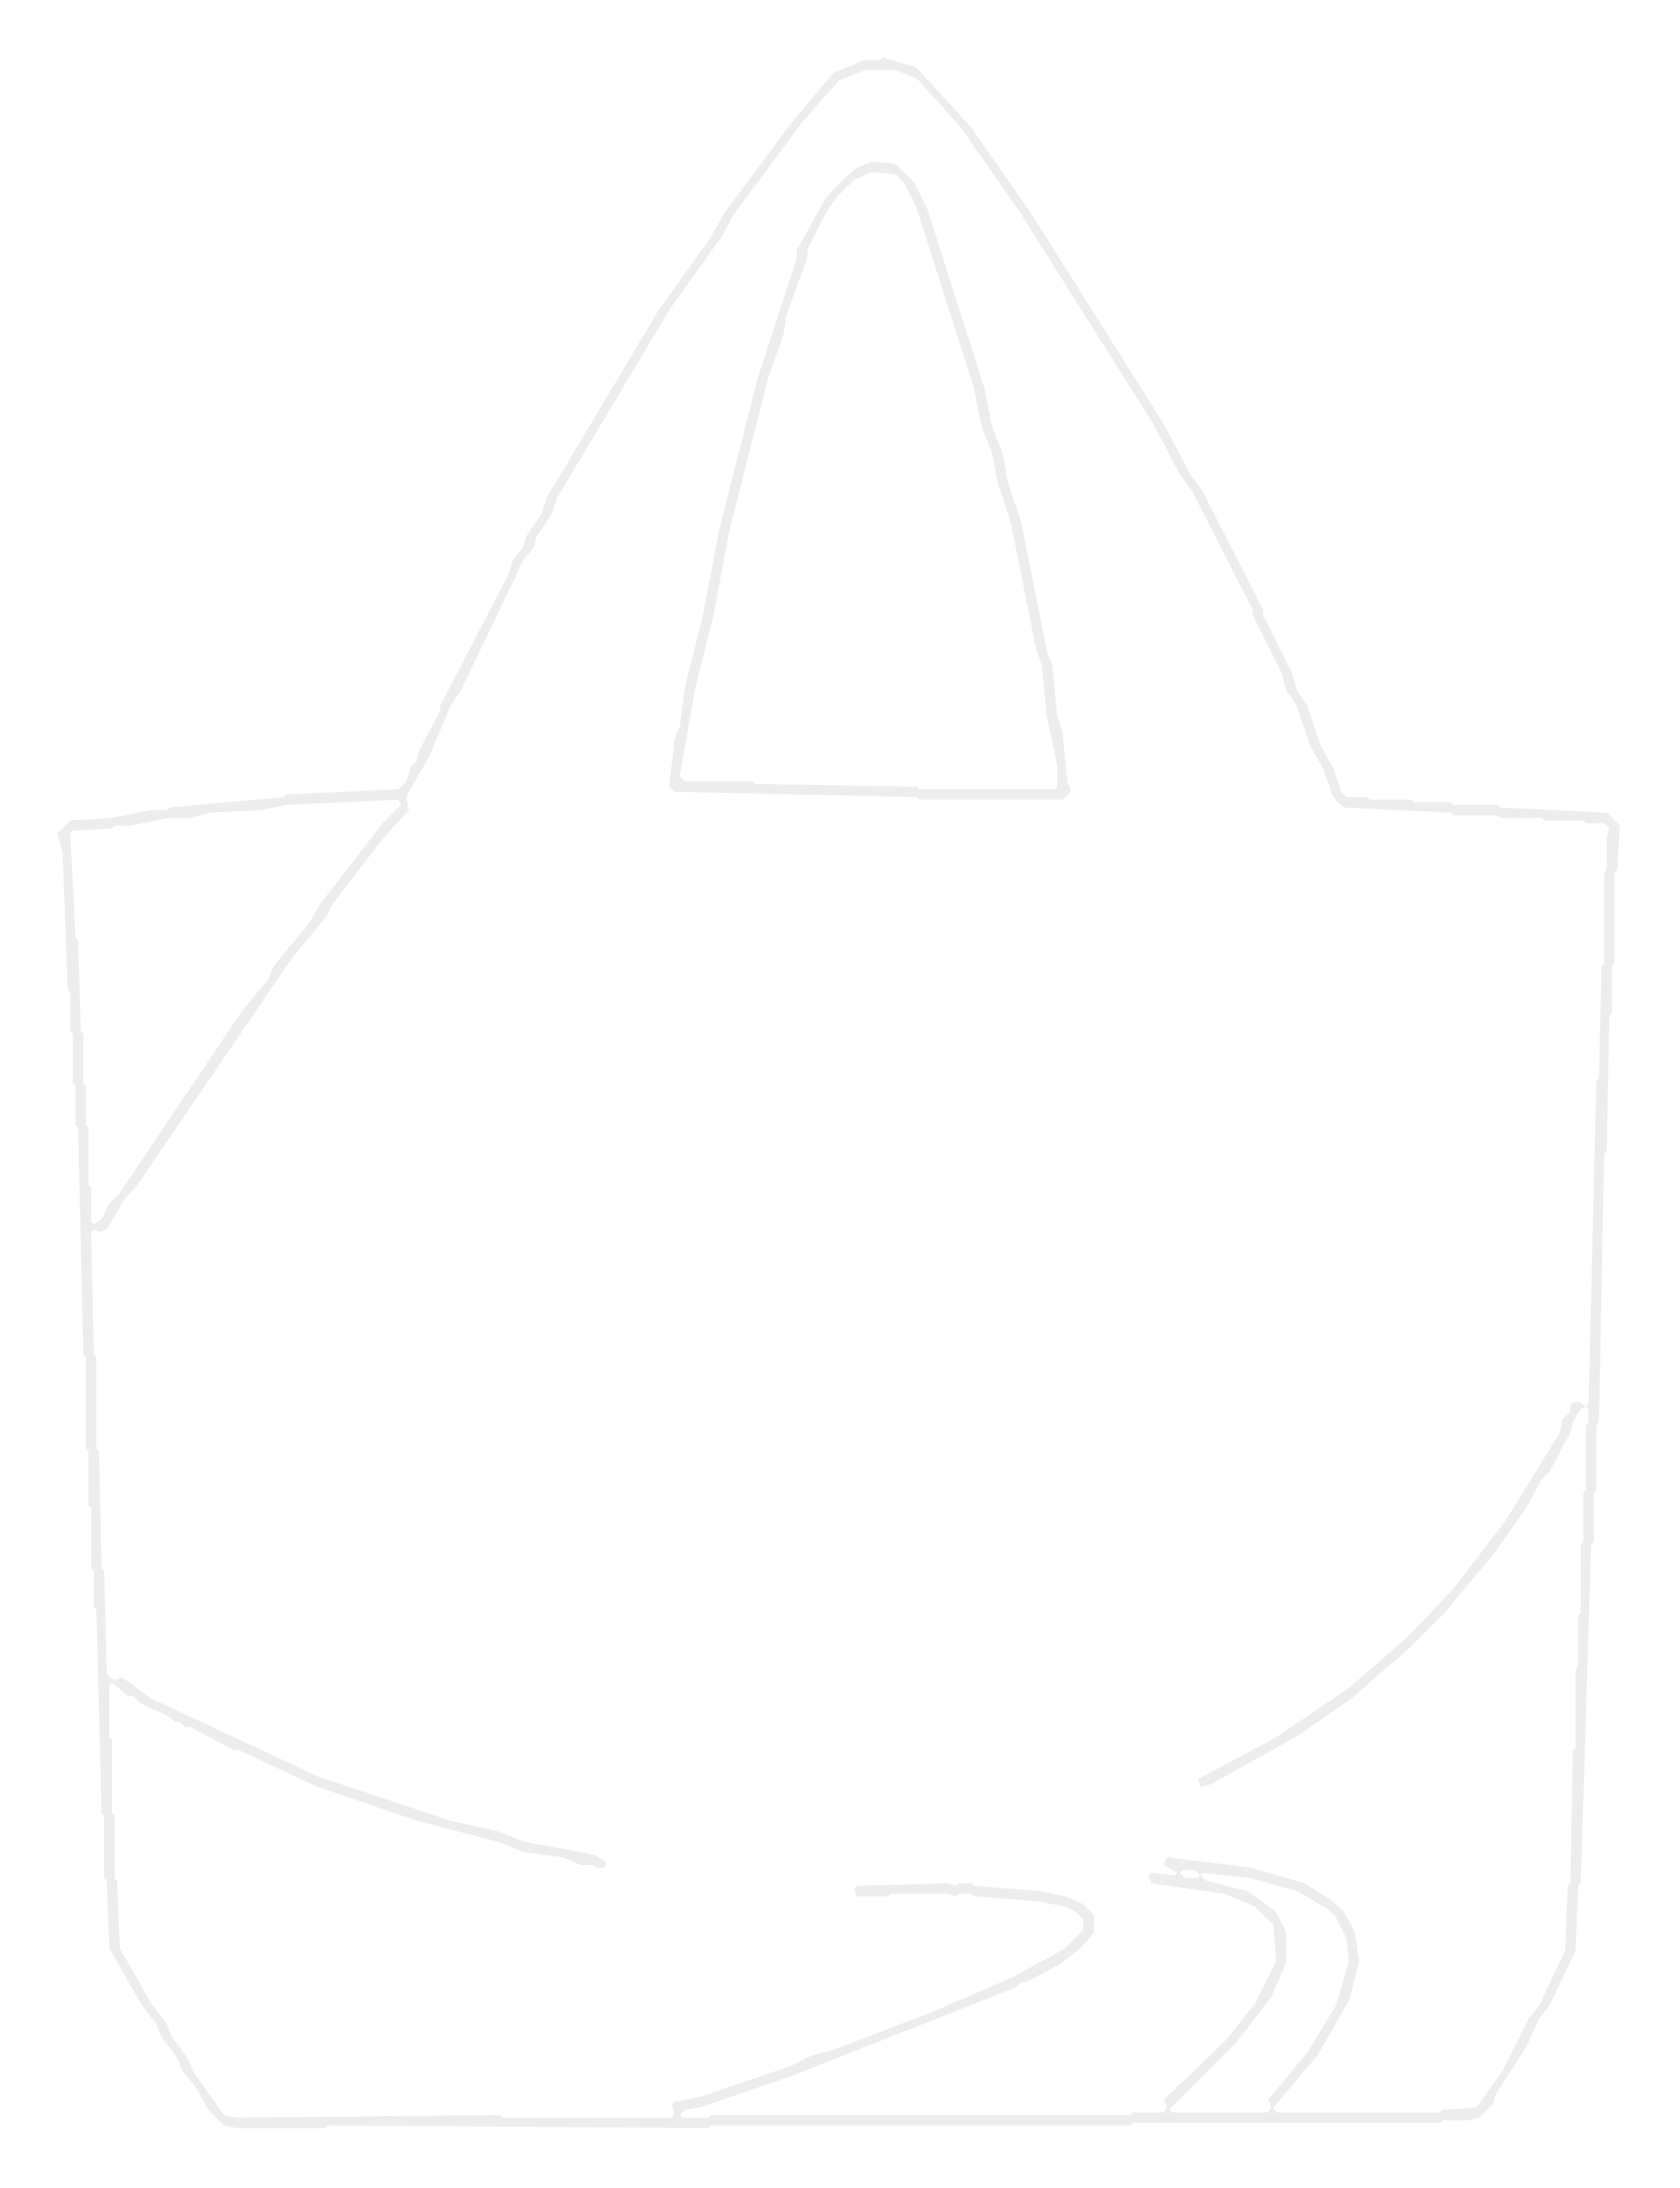
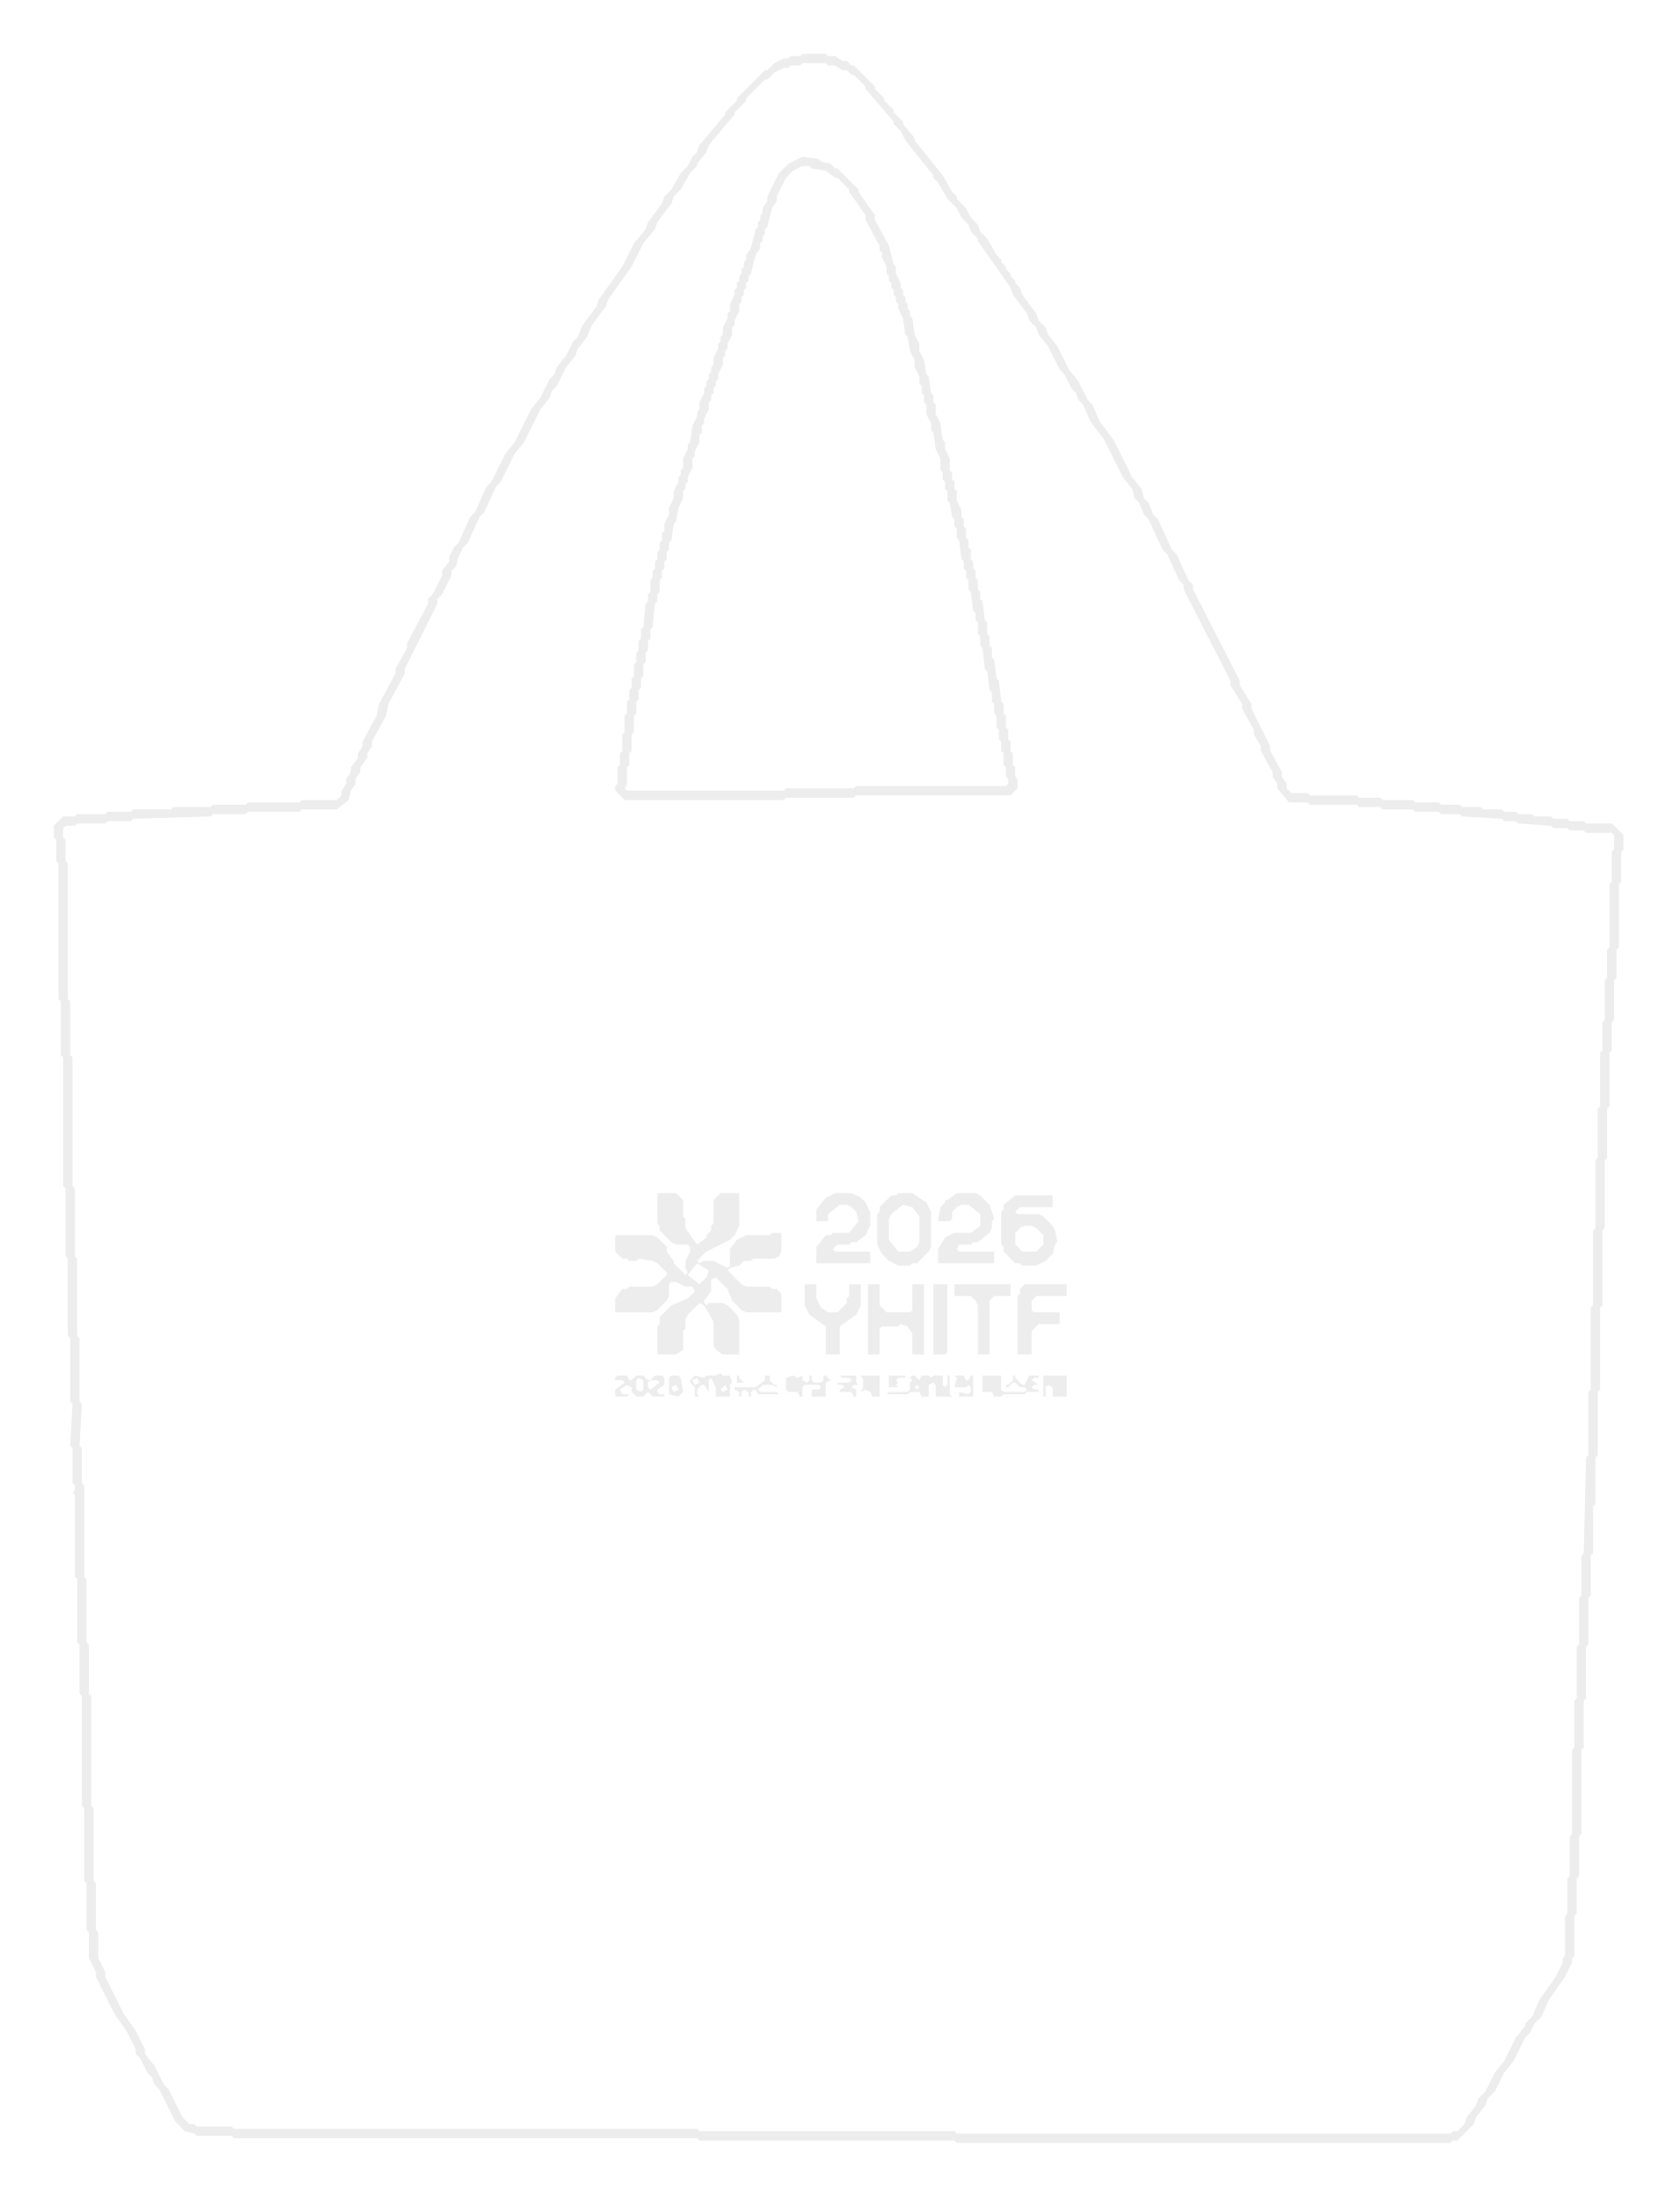
- <svg xmlns="http://www.w3.org/2000/svg" viewBox="0 0 645 840">
-   <path fill="#EDEDED" fill-rule="evenodd" d="M335,62 L328,65 L317,76 L306,96 L306,99 L291,145 L276,204 L270,236 L263,264 L261,279 L259,284 L257,302 L259,304 L352,306 L353,307 L408,307 L411,304 L411,302 L410,301 L408,281 L406,275 L404,255 L402,250 L392,200 L387,185 L385,174 L381,164 L378,149 L356,80 L351,70 L344,63Z M335,66 L344,67 L347,70 L352,80 L374,149 L377,164 L381,174 L383,185 L388,200 L398,250 L400,255 L402,275 L406,294 L406,302 L405,303 L353,303 L352,302 L290,301 L289,300 L263,300 L261,298 L267,264 L274,236 L280,204 L295,145 L301,128 L302,121 L310,99 L310,96 L317,82 L321,76 L328,69Z M339,22 L338,23 L332,23 L320,28 L304,47 L278,82 L273,91 L253,119 L210,191 L208,197 L202,206 L201,210 L197,215 L195,221 L169,271 L169,273 L161,288 L160,292 L158,294 L156,300 L153,303 L110,305 L109,306 L65,310 L64,311 L58,311 L43,314 L27,315 L22,320 L24,327 L26,380 L27,381 L27,396 L28,397 L28,416 L29,417 L29,432 L30,433 L32,520 L33,521 L33,556 L34,557 L34,578 L35,579 L35,602 L36,603 L36,617 L37,618 L39,696 L40,697 L40,721 L41,722 L42,748 L54,769 L60,777 L62,782 L68,790 L70,795 L75,801 L80,810 L86,816 L91,817 L125,817 L126,816 L272,817 L273,816 L434,816 L435,815 L553,815 L554,814 L564,814 L568,813 L573,808 L575,803 L586,786 L591,775 L595,770 L605,749 L606,724 L607,723 L611,593 L612,592 L612,573 L613,572 L613,547 L614,546 L616,443 L617,442 L618,390 L619,389 L619,371 L620,370 L620,335 L621,334 L622,317 L617,312 L576,310 L575,309 L558,309 L557,308 L543,308 L542,307 L526,307 L525,306 L517,306 L515,304 L512,295 L507,286 L502,271 L498,265 L496,258 L485,236 L485,234 L462,189 L457,182 L447,163 L396,82 L373,49 L352,26Z M462,719 L480,721 L498,726 L510,733 L513,736 L517,744 L518,753 L513,770 L502,788 L487,806 L488,809 L487,811 L450,811 L449,810 L474,785 L488,767 L494,753 L494,742 L490,734 L479,726 L463,722 L461,720Z M453,719 L454,718 L459,718 L461,720 L460,721 L455,721Z M153,307 L154,309 L147,316 L123,347 L119,354 L105,371 L103,376 L93,388 L46,458 L42,462 L39,468 L36,470 L35,469 L35,456 L34,455 L34,433 L33,432 L33,417 L32,416 L32,397 L31,396 L30,361 L29,360 L27,320 L28,319 L43,318 L44,317 L50,317 L65,314 L73,314 L81,312 L100,311 L110,309Z M344,27 L352,30 L369,49 L392,82 L443,163 L453,182 L458,189 L481,234 L481,236 L492,258 L494,265 L498,271 L503,286 L508,295 L512,306 L516,310 L557,312 L558,313 L575,313 L576,314 L592,314 L593,315 L608,315 L609,316 L616,316 L618,318 L617,321 L617,334 L616,335 L616,370 L615,371 L614,414 L613,415 L610,539 L609,540 L606,538 L603,539 L603,542 L600,545 L599,550 L578,584 L558,610 L541,628 L518,648 L490,667 L460,683 L461,686 L465,685 L499,666 L519,652 L542,632 L554,620 L574,596 L586,579 L592,568 L595,565 L603,550 L604,546 L607,541 L609,540 L610,541 L610,546 L609,547 L609,572 L608,573 L608,592 L607,593 L607,619 L606,620 L606,640 L605,641 L605,671 L604,672 L603,723 L602,724 L601,749 L591,770 L587,775 L577,795 L567,809 L554,810 L553,811 L490,811 L489,809 L506,789 L518,768 L522,753 L520,741 L516,734 L512,730 L501,723 L480,717 L448,713 L447,716 L452,719 L451,720 L442,719 L441,720 L442,723 L470,727 L482,732 L489,739 L490,753 L482,769 L471,783 L447,806 L448,809 L447,811 L435,811 L434,812 L273,812 L272,813 L262,813 L261,812 L263,810 L269,809 L304,797 L390,763 L392,761 L394,761 L407,754 L415,748 L420,742 L420,735 L416,731 L409,728 L399,726 L374,724 L373,723 L368,723 L367,724 L364,723 L329,724 L328,725 L329,728 L341,728 L342,727 L364,727 L367,728 L368,727 L373,727 L374,728 L399,730 L409,732 L413,734 L416,737 L416,741 L409,748 L389,759 L359,772 L320,787 L312,789 L304,793 L269,805 L259,807 L258,808 L259,811 L258,813 L193,813 L192,812 L91,813 L86,812 L74,795 L72,790 L66,782 L64,777 L58,769 L46,748 L45,722 L44,721 L44,697 L43,696 L43,668 L42,667 L42,647 L43,646 L49,651 L51,651 L54,654 L65,659 L67,661 L69,661 L71,663 L73,663 L90,672 L92,672 L122,686 L160,699 L191,707 L201,711 L216,713 L223,716 L228,716 L229,717 L232,717 L233,715 L228,712 L201,707 L191,703 L173,699 L122,682 L58,652 L47,644 L44,645 L42,644 L41,642 L40,603 L39,602 L38,557 L37,556 L37,521 L36,520 L35,473 L36,472 L38,473 L41,472 L48,460 L52,456 L112,368 L126,351 L127,348 L147,322 L157,311 L156,306 L165,290 L173,271 L177,265 L201,215 L205,210 L206,206 L212,197 L214,191 L257,119 L277,91 L282,82 L308,47 L322,31 L332,27Z" />
+ <svg xmlns="http://www.w3.org/2000/svg" viewBox="0 0 718 940">
+   <path fill="#EDEDED" fill-rule="evenodd" d="M446,588 L446,597 L447,597 L447,593 L448,592 L450,593 L450,597 L456,597 L456,588Z M420,588 L420,595 L424,595 L425,597 L428,597 L429,596 L438,596 L439,595 L444,595 L444,594 L442,594 L441,593 L442,592 L444,592 L441,590 L442,589 L444,589 L444,588 L440,588 L438,592 L437,592 L434,589 L434,588 L433,588 L433,590 L431,592 L430,592 L430,593 L431,593 L433,591 L434,591 L436,593 L438,593 L439,594 L438,595 L429,595 L428,594 L428,588Z M408,588 L409,589 L408,593 L413,593 L414,592 L415,593 L415,595 L414,596 L410,595 L410,597 L416,597 L416,588 L415,588 L414,590 L413,590 L412,588Z M379,596 L388,596 L389,595 L393,595 L394,597 L397,597 L397,592 L399,591 L400,592 L400,597 L407,597 L406,596 L406,588 L405,588 L405,592 L404,593 L403,592 L403,588 L399,588 L398,589 L397,588 L394,588 L393,590 L391,588 L390,588 L389,589 L390,590 L389,591 L389,594 L388,595 L380,595Z M391,593 L392,592 L393,593 L392,594Z M380,588 L380,593 L387,593 L384,593 L383,592 L384,591 L387,591 L384,591 L383,590 L384,589 L387,589 L387,588Z M368,588 L369,590 L369,593 L368,595 L370,594 L372,595 L373,597 L376,597 L376,588Z M359,588 L360,589 L363,589 L364,590 L363,591 L358,591 L358,592 L360,592 L361,593 L359,594 L359,595 L364,595 L365,597 L366,597 L366,594 L364,593 L365,592 L367,592 L366,591 L366,588Z M336,589 L336,594 L337,595 L341,595 L342,597 L343,597 L343,593 L344,592 L350,592 L351,593 L350,594 L347,594 L347,597 L353,597 L353,591 L355,590 L353,588 L352,588 L352,590 L351,591 L348,591 L347,590 L347,588 L346,588 L346,590 L345,591 L343,590 L343,588 L341,589 L339,588Z M333,596 L332,595 L325,595 L324,594 L326,592 L330,592 L332,593 L332,592 L331,592 L329,590 L329,588 L327,588 L327,590 L323,593 L314,593 L314,594 L316,595 L316,597 L317,597 L317,595 L318,594 L320,595 L320,597 L321,597 L321,595 L322,594 L323,594 L324,596Z M315,588 L315,591 L322,591 L318,591 L316,589 L316,588Z M287,588 L286,589 L286,596 L290,597 L292,595 L291,589 L290,588Z M287,593 L289,592 L290,594 L288,595Z M263,589 L263,590 L266,590 L267,591 L263,594 L263,597 L268,597 L270,595 L272,597 L275,597 L277,595 L279,597 L284,597 L284,596 L282,596 L281,595 L281,594 L284,592 L284,589 L283,588 L280,588 L278,590 L277,590 L275,588 L272,588 L270,590 L269,590 L268,588 L264,588Z M265,594 L268,592 L270,593 L270,595 L269,596 L266,596Z M277,593 L277,591 L278,590 L281,590 L282,591 L278,594Z M273,589 L275,590 L275,594 L274,595 L272,594 L272,590Z M312,588 L309,588 L308,587 L306,588 L302,588 L301,589 L297,588 L295,590 L295,591 L297,593 L297,597 L303,597 L299,597 L298,596 L298,594 L300,592 L301,592 L303,595 L303,590 L304,589 L306,593 L306,597 L312,597 L312,592 L313,591Z M310,592 L311,594 L309,595 L308,594Z M296,590 L298,589 L299,591 L297,592Z M456,549 L438,549 L436,551 L436,553 L435,554 L435,579 L441,579 L441,569 L444,566 L453,566 L453,561 L442,561 L441,560 L441,556 L443,554 L456,554Z M408,549 L408,554 L415,554 L417,556 L418,558 L418,579 L423,579 L423,556 L425,554 L432,554 L432,549Z M399,549 L399,579 L404,579 L405,578 L405,549Z M371,549 L371,579 L376,579 L376,568 L377,567 L384,567 L385,566 L388,567 L390,570 L390,579 L395,579 L395,549 L390,549 L390,560 L389,561 L379,561 L376,558 L376,549Z M344,549 L344,558 L346,562 L353,567 L353,579 L359,579 L359,567 L366,562 L368,558 L368,549 L363,549 L363,554 L362,555 L362,557 L358,561 L354,561 L351,559 L349,555 L349,549Z M434,511 L429,515 L429,517 L428,518 L428,532 L429,533 L429,535 L434,540 L436,540 L437,541 L443,541 L447,539 L450,536 L451,532 L452,531 L451,526 L450,524 L446,520 L444,519 L435,519 L434,518 L436,516 L450,516 L450,511Z M436,525 L438,524 L441,524 L443,525 L446,528 L446,532 L443,535 L437,535 L434,532 L434,527Z M404,513 L404,514 L402,516 L401,522 L406,522 L407,521 L407,518 L409,516 L411,515 L414,515 L419,519 L419,524 L415,527 L408,527 L404,529 L401,534 L401,540 L425,540 L425,535 L410,535 L409,534 L410,532 L415,532 L416,531 L418,531 L423,527 L424,525 L424,522 L425,521 L423,515 L419,511 L417,510 L409,510 L405,513Z M384,510 L383,511 L381,511 L376,516 L376,518 L375,519 L375,532 L377,536 L380,539 L384,541 L389,541 L390,540 L392,540 L397,535 L398,533 L398,518 L396,514 L390,510Z M386,515 L390,516 L393,520 L393,531 L392,533 L389,535 L384,535 L380,530 L380,521 L381,519Z M353,512 L349,517 L349,522 L354,522 L354,519 L359,515 L362,515 L364,516 L366,518 L367,522 L363,527 L356,527 L355,528 L353,528 L349,533 L349,540 L372,540 L372,535 L357,535 L356,534 L358,532 L363,532 L364,531 L366,531 L370,528 L372,524 L372,518 L370,514 L368,512 L364,510 L357,510Z M281,510 L281,523 L282,524 L282,526 L287,531 L289,532 L294,532 L295,533 L295,535 L293,539 L293,542 L294,544 L293,545 L288,540 L288,539 L285,535 L285,533 L281,529 L279,528 L263,528 L263,535 L266,538 L268,538 L269,539 L272,539 L273,538 L279,539 L281,540 L285,544 L285,545 L281,549 L279,550 L269,550 L268,551 L266,551 L263,555 L263,561 L279,561 L281,560 L285,556 L286,554 L286,549 L287,548 L289,548 L293,550 L296,550 L297,552 L294,555 L287,558 L282,563 L282,566 L281,567 L281,579 L289,579 L292,577 L292,569 L293,568 L293,564 L294,562 L299,557 L301,558 L305,565 L305,575 L306,577 L309,579 L316,579 L316,564 L315,562 L311,558 L309,557 L303,557 L302,558 L301,557 L301,556 L304,552 L304,547 L306,546 L311,551 L313,556 L317,560 L319,561 L334,561 L334,553 L332,551 L330,551 L329,550 L319,550 L317,549 L311,543 L312,542 L316,541 L318,539 L321,539 L322,538 L331,538 L333,537 L334,535 L334,527 L330,527 L329,528 L319,528 L315,530 L312,534 L312,541 L311,542 L305,539 L301,539 L299,540 L298,539 L302,535 L312,530 L314,528 L316,524 L316,510 L308,510 L305,513 L305,523 L304,524 L304,526 L302,528 L302,529 L298,532 L293,525 L293,521 L292,520 L292,513 L289,510Z M298,540 L303,543 L302,546 L299,549 L294,545Z M343,67 L337,70 L333,74 L328,84 L328,86 L326,89 L326,91 L325,92 L325,94 L324,95 L324,97 L323,98 L321,106 L319,109 L319,111 L318,112 L318,114 L317,115 L317,117 L316,118 L316,120 L315,121 L315,123 L314,124 L314,126 L312,130 L312,133 L311,134 L311,136 L309,140 L309,143 L308,144 L308,146 L307,147 L307,149 L305,153 L305,156 L304,157 L304,159 L303,160 L303,162 L302,163 L302,165 L301,166 L301,168 L299,172 L299,175 L298,176 L298,178 L296,182 L295,189 L294,190 L294,192 L292,196 L292,200 L291,201 L291,203 L290,204 L290,206 L288,210 L288,213 L286,217 L286,220 L284,224 L284,227 L283,228 L283,231 L282,232 L282,235 L281,236 L281,239 L280,240 L280,243 L279,244 L279,247 L278,248 L278,253 L277,254 L277,257 L276,258 L275,268 L274,269 L274,273 L273,274 L273,278 L272,279 L272,283 L271,284 L271,289 L270,290 L270,294 L269,295 L269,299 L268,300 L268,305 L267,306 L267,313 L266,314 L266,321 L265,322 L265,327 L264,328 L264,335 L263,336 L263,338 L267,342 L335,342 L336,341 L365,341 L366,340 L432,340 L435,337 L435,333 L434,332 L434,328 L433,327 L433,322 L432,321 L432,317 L431,316 L431,312 L430,311 L430,306 L429,305 L429,301 L428,300 L427,291 L426,290 L425,282 L424,281 L424,277 L423,276 L423,272 L422,271 L422,266 L421,265 L420,257 L419,256 L419,253 L418,252 L418,248 L417,247 L417,244 L416,243 L416,240 L415,239 L415,235 L414,234 L414,231 L413,230 L413,226 L412,225 L412,222 L411,221 L411,218 L409,214 L409,210 L408,209 L408,206 L407,205 L407,202 L406,201 L406,196 L404,192 L404,189 L403,188 L402,181 L400,177 L400,173 L399,172 L399,169 L398,168 L397,161 L396,160 L395,154 L393,150 L393,147 L391,143 L390,136 L389,135 L389,133 L388,132 L388,130 L387,129 L387,127 L386,126 L386,124 L385,123 L385,121 L383,117 L383,114 L382,113 L380,105 L374,94 L374,92 L367,82 L367,81 L358,72 L357,72 L355,70 L351,69 L350,68Z M343,71 L346,71 L347,72 L353,73 L357,76 L358,76 L363,81 L363,82 L370,92 L370,94 L376,105 L376,107 L377,108 L377,110 L379,114 L379,117 L380,118 L380,120 L381,121 L381,123 L382,124 L382,126 L383,127 L383,129 L384,130 L384,132 L386,136 L387,143 L388,144 L389,150 L391,154 L391,157 L393,161 L393,164 L394,165 L394,168 L395,169 L395,172 L396,173 L396,177 L398,181 L398,184 L399,185 L400,192 L402,196 L402,201 L403,202 L403,205 L404,206 L404,209 L405,210 L405,214 L406,215 L407,221 L408,222 L408,225 L409,226 L409,230 L410,231 L411,239 L412,240 L412,243 L413,244 L413,247 L414,248 L414,252 L415,253 L416,261 L417,262 L417,265 L418,266 L418,271 L419,272 L419,276 L420,277 L421,286 L422,287 L423,295 L424,296 L424,300 L425,301 L425,305 L426,306 L426,311 L427,312 L427,316 L428,317 L428,321 L429,322 L429,327 L430,328 L430,332 L431,333 L431,335 L430,336 L366,336 L365,337 L336,337 L335,338 L268,338 L267,337 L268,335 L268,328 L269,327 L269,322 L270,321 L270,314 L271,313 L271,306 L272,305 L272,300 L273,299 L273,295 L274,294 L274,290 L275,289 L275,284 L276,283 L276,279 L277,278 L277,274 L278,273 L278,269 L279,268 L280,258 L281,257 L281,254 L282,253 L282,248 L283,247 L283,244 L284,243 L284,240 L285,239 L285,236 L286,235 L286,232 L287,231 L288,224 L289,223 L290,217 L292,213 L292,210 L293,209 L293,207 L294,206 L294,204 L296,200 L296,196 L297,195 L297,193 L299,189 L299,186 L300,185 L300,182 L301,181 L301,179 L303,175 L303,172 L304,171 L304,169 L305,168 L305,166 L306,165 L306,163 L307,162 L307,160 L309,156 L309,153 L310,152 L310,150 L311,149 L311,147 L313,143 L313,140 L314,139 L314,137 L316,133 L316,130 L317,129 L317,127 L318,126 L318,124 L319,123 L319,121 L320,120 L320,118 L321,117 L323,109 L325,106 L325,104 L326,103 L326,101 L327,100 L327,98 L328,97 L330,89 L332,86 L332,84 L336,76 L339,73Z M338,24 L337,25 L335,25 L331,27 L328,30 L327,30 L315,42 L315,43 L310,48 L310,49 L299,62 L298,65 L296,67 L294,71 L291,74 L287,81 L284,84 L283,87 L277,95 L276,98 L271,104 L266,114 L256,128 L255,131 L249,139 L247,144 L245,146 L242,152 L238,157 L237,160 L235,162 L231,170 L227,175 L220,189 L216,194 L210,206 L208,208 L203,219 L201,221 L196,232 L194,234 L192,238 L192,240 L189,244 L189,246 L185,254 L183,256 L183,258 L174,275 L174,277 L169,286 L169,288 L162,301 L161,306 L155,317 L155,319 L153,322 L153,324 L150,328 L150,330 L148,333 L148,335 L146,338 L146,340 L144,342 L129,342 L128,343 L106,343 L105,344 L91,344 L90,345 L74,345 L73,346 L57,346 L56,347 L46,347 L45,348 L33,348 L32,349 L27,349 L23,353 L23,358 L24,359 L24,368 L25,369 L25,427 L26,428 L26,451 L27,452 L27,507 L28,508 L28,537 L29,538 L29,571 L30,572 L30,599 L31,600 L30,618 L31,619 L31,634 L32,635 L32,637 L31,638 L32,639 L32,674 L33,675 L33,702 L34,703 L34,724 L35,725 L35,772 L36,773 L36,804 L37,805 L37,825 L38,826 L38,837 L41,843 L41,845 L49,861 L54,868 L58,876 L58,878 L60,880 L63,886 L65,888 L66,891 L68,893 L75,907 L79,911 L83,912 L84,913 L99,913 L100,914 L298,914 L299,915 L408,915 L409,916 L620,916 L621,915 L623,915 L630,908 L631,905 L635,900 L636,897 L639,894 L643,886 L647,881 L652,871 L654,869 L656,865 L659,862 L662,855 L669,845 L672,839 L672,837 L673,836 L673,819 L674,818 L674,803 L675,802 L675,785 L676,784 L676,748 L677,747 L677,727 L678,726 L678,704 L679,703 L679,683 L680,682 L680,665 L681,664 L681,644 L682,643 L682,623 L683,622 L683,595 L684,594 L684,559 L685,558 L685,526 L686,525 L686,496 L687,495 L687,474 L688,473 L688,450 L689,449 L689,437 L690,436 L690,419 L691,418 L691,406 L692,405 L692,378 L693,377 L693,364 L694,363 L694,357 L689,352 L678,352 L677,351 L671,351 L670,350 L664,350 L663,349 L656,349 L655,348 L649,348 L648,347 L643,347 L642,346 L634,346 L633,345 L625,345 L624,344 L616,344 L615,343 L605,343 L604,342 L591,342 L590,341 L581,341 L580,340 L560,340 L559,339 L552,339 L550,337 L550,335 L548,332 L548,330 L543,321 L543,319 L535,303 L535,301 L530,293 L530,291 L510,252 L510,250 L508,248 L503,237 L501,235 L495,222 L493,220 L491,215 L489,213 L488,209 L484,204 L476,188 L470,180 L467,173 L465,171 L461,163 L457,158 L452,148 L448,143 L447,140 L444,137 L443,134 L437,126 L436,123 L434,121 L434,120 L432,118 L432,117 L430,115 L430,114 L428,112 L428,111 L426,109 L422,102 L419,99 L418,96 L415,93 L413,89 L409,85 L409,84 L407,82 L403,75 L391,60 L391,59 L386,53 L386,52 L382,48 L382,47 L378,43 L378,42 L374,38 L374,37 L365,28 L364,28 L362,26 L360,26 L357,24 L354,24 L353,23 L343,23 L342,24Z M338,28 L342,28 L343,27 L353,27 L354,28 L357,28 L360,30 L362,30 L364,32 L365,32 L370,37 L370,38 L382,52 L382,53 L385,56 L387,60 L399,75 L399,76 L401,78 L405,85 L409,89 L411,93 L414,96 L415,99 L418,102 L418,103 L432,123 L433,126 L439,134 L440,137 L443,140 L444,143 L448,148 L453,158 L455,160 L458,166 L460,168 L461,171 L463,173 L466,180 L472,188 L480,204 L484,209 L485,213 L487,215 L489,220 L491,222 L497,235 L499,237 L504,248 L506,250 L506,252 L526,291 L526,293 L531,301 L531,303 L536,312 L536,314 L539,319 L539,321 L544,330 L544,332 L546,335 L546,337 L551,343 L559,343 L560,344 L580,344 L581,345 L590,345 L591,346 L604,346 L605,347 L615,347 L616,348 L624,348 L625,349 L642,350 L643,351 L648,351 L649,352 L663,353 L664,354 L670,354 L671,355 L677,355 L678,356 L689,356 L690,357 L690,363 L689,364 L689,377 L688,378 L688,405 L687,406 L687,418 L686,419 L686,436 L685,437 L685,449 L684,450 L684,473 L683,474 L683,495 L682,496 L682,525 L681,526 L681,558 L680,559 L680,594 L679,595 L679,622 L678,623 L677,664 L676,665 L676,682 L675,683 L675,703 L674,704 L674,726 L673,727 L673,747 L672,748 L672,784 L671,785 L671,802 L670,803 L670,818 L669,819 L669,836 L668,837 L668,839 L665,845 L658,855 L655,862 L652,865 L652,866 L648,871 L643,881 L639,886 L635,894 L632,897 L631,900 L627,905 L626,908 L623,911 L621,911 L620,912 L409,912 L408,911 L299,911 L298,910 L100,910 L99,909 L84,909 L83,908 L81,908 L78,905 L72,893 L70,891 L66,883 L62,878 L62,876 L58,868 L53,861 L45,845 L45,843 L42,837 L42,826 L41,825 L41,805 L40,804 L40,773 L39,772 L39,725 L38,724 L38,703 L37,702 L37,675 L36,674 L36,635 L35,634 L35,619 L34,618 L35,600 L34,599 L34,572 L33,571 L33,538 L32,537 L32,508 L31,507 L31,452 L30,451 L30,428 L29,427 L29,369 L28,368 L28,359 L27,358 L27,354 L28,353 L32,353 L33,352 L45,352 L46,351 L56,351 L57,350 L90,349 L91,348 L105,348 L106,347 L128,347 L129,346 L144,346 L149,342 L150,338 L152,335 L152,333 L154,330 L154,328 L157,324 L157,322 L159,319 L159,317 L165,306 L166,301 L173,288 L173,286 L187,258 L187,256 L189,254 L193,246 L193,244 L195,242 L196,238 L198,234 L200,232 L205,221 L207,219 L212,208 L214,206 L220,194 L224,189 L231,175 L235,170 L236,167 L238,165 L242,157 L246,152 L247,149 L251,144 L253,139 L259,131 L260,128 L270,114 L275,104 L280,98 L281,95 L287,87 L288,84 L291,81 L295,74 L298,71 L298,70 L302,65 L303,62 L314,49 L314,48 L319,43 L319,42 L327,34 L328,34 L331,31 L335,29 L337,29Z" />
</svg>
